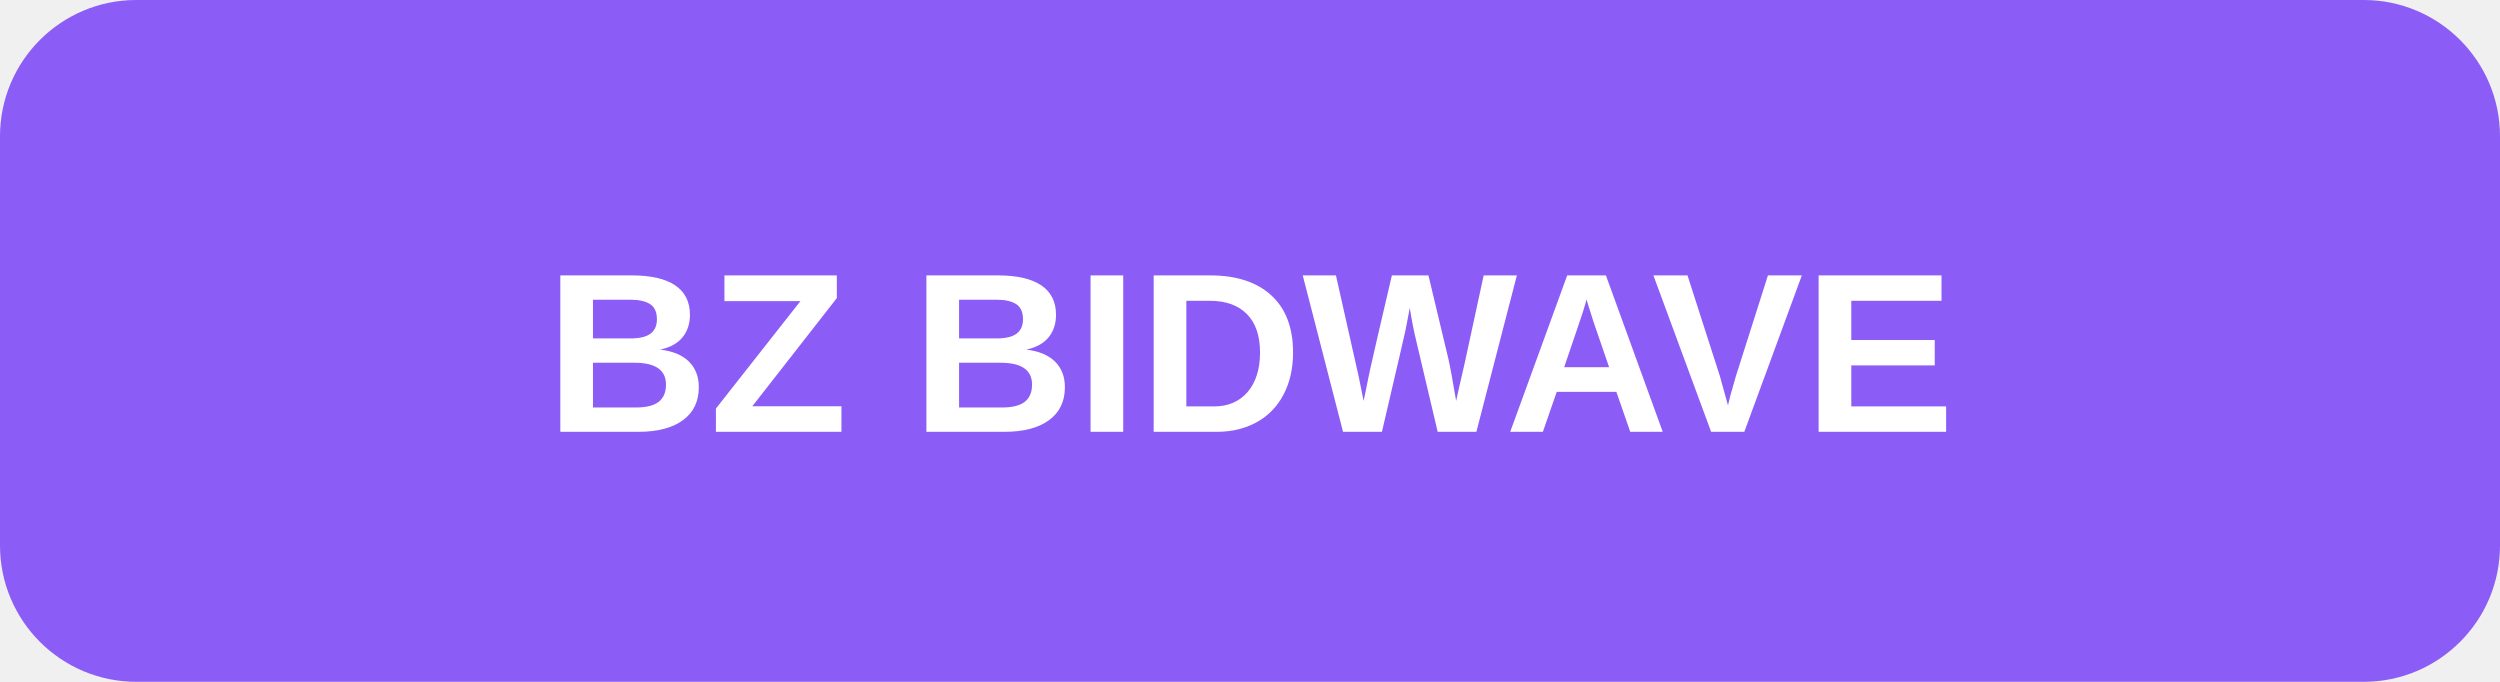
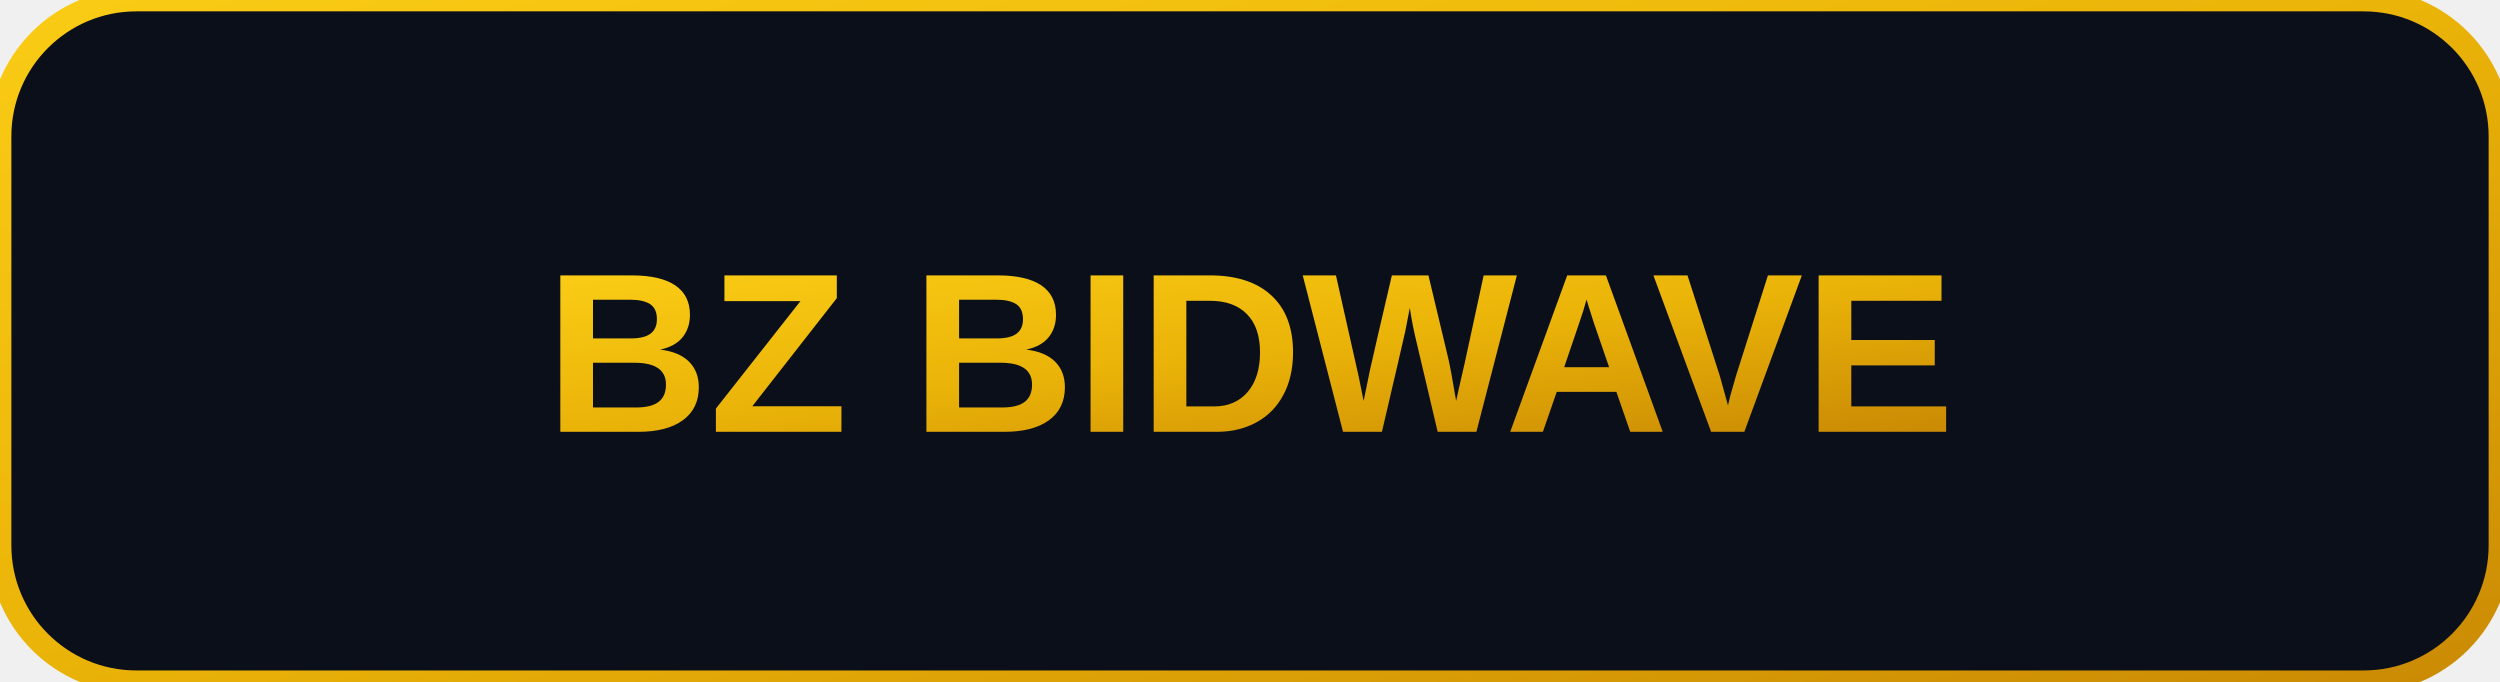
<svg xmlns="http://www.w3.org/2000/svg" width="220" height="60" viewBox="0 0 220 60" role="img" aria-label="BZ BIDWAVE logo">
-   <rect width="220" height="60" rx="12" fill="#8B5CF6" />
-   <text x="110" y="38" text-anchor="middle" fill="#fff" font-family="Arial, sans-serif" font-size="20" font-weight="bold">BZ BIDWAVE</text>
+   <defs>
+     <linearGradient id="goldGrad" x1="0%" y1="0%" x2="100%" y2="100%">
+       <stop offset="0%" style="stop-color:#FACC15" />
+       <stop offset="50%" style="stop-color:#EAB308" />
+       <stop offset="100%" style="stop-color:#CA8A04" />
+     </linearGradient>
+   </defs>
+   <rect width="220" height="60" rx="12" fill="#0B0F19" stroke="url(#goldGrad)" stroke-width="2" />
+   <text x="110" y="38" text-anchor="middle" fill="url(#goldGrad)" font-family="Arial, sans-serif" font-size="20" font-weight="bold">BZ BIDWAVE</text>
</svg>
